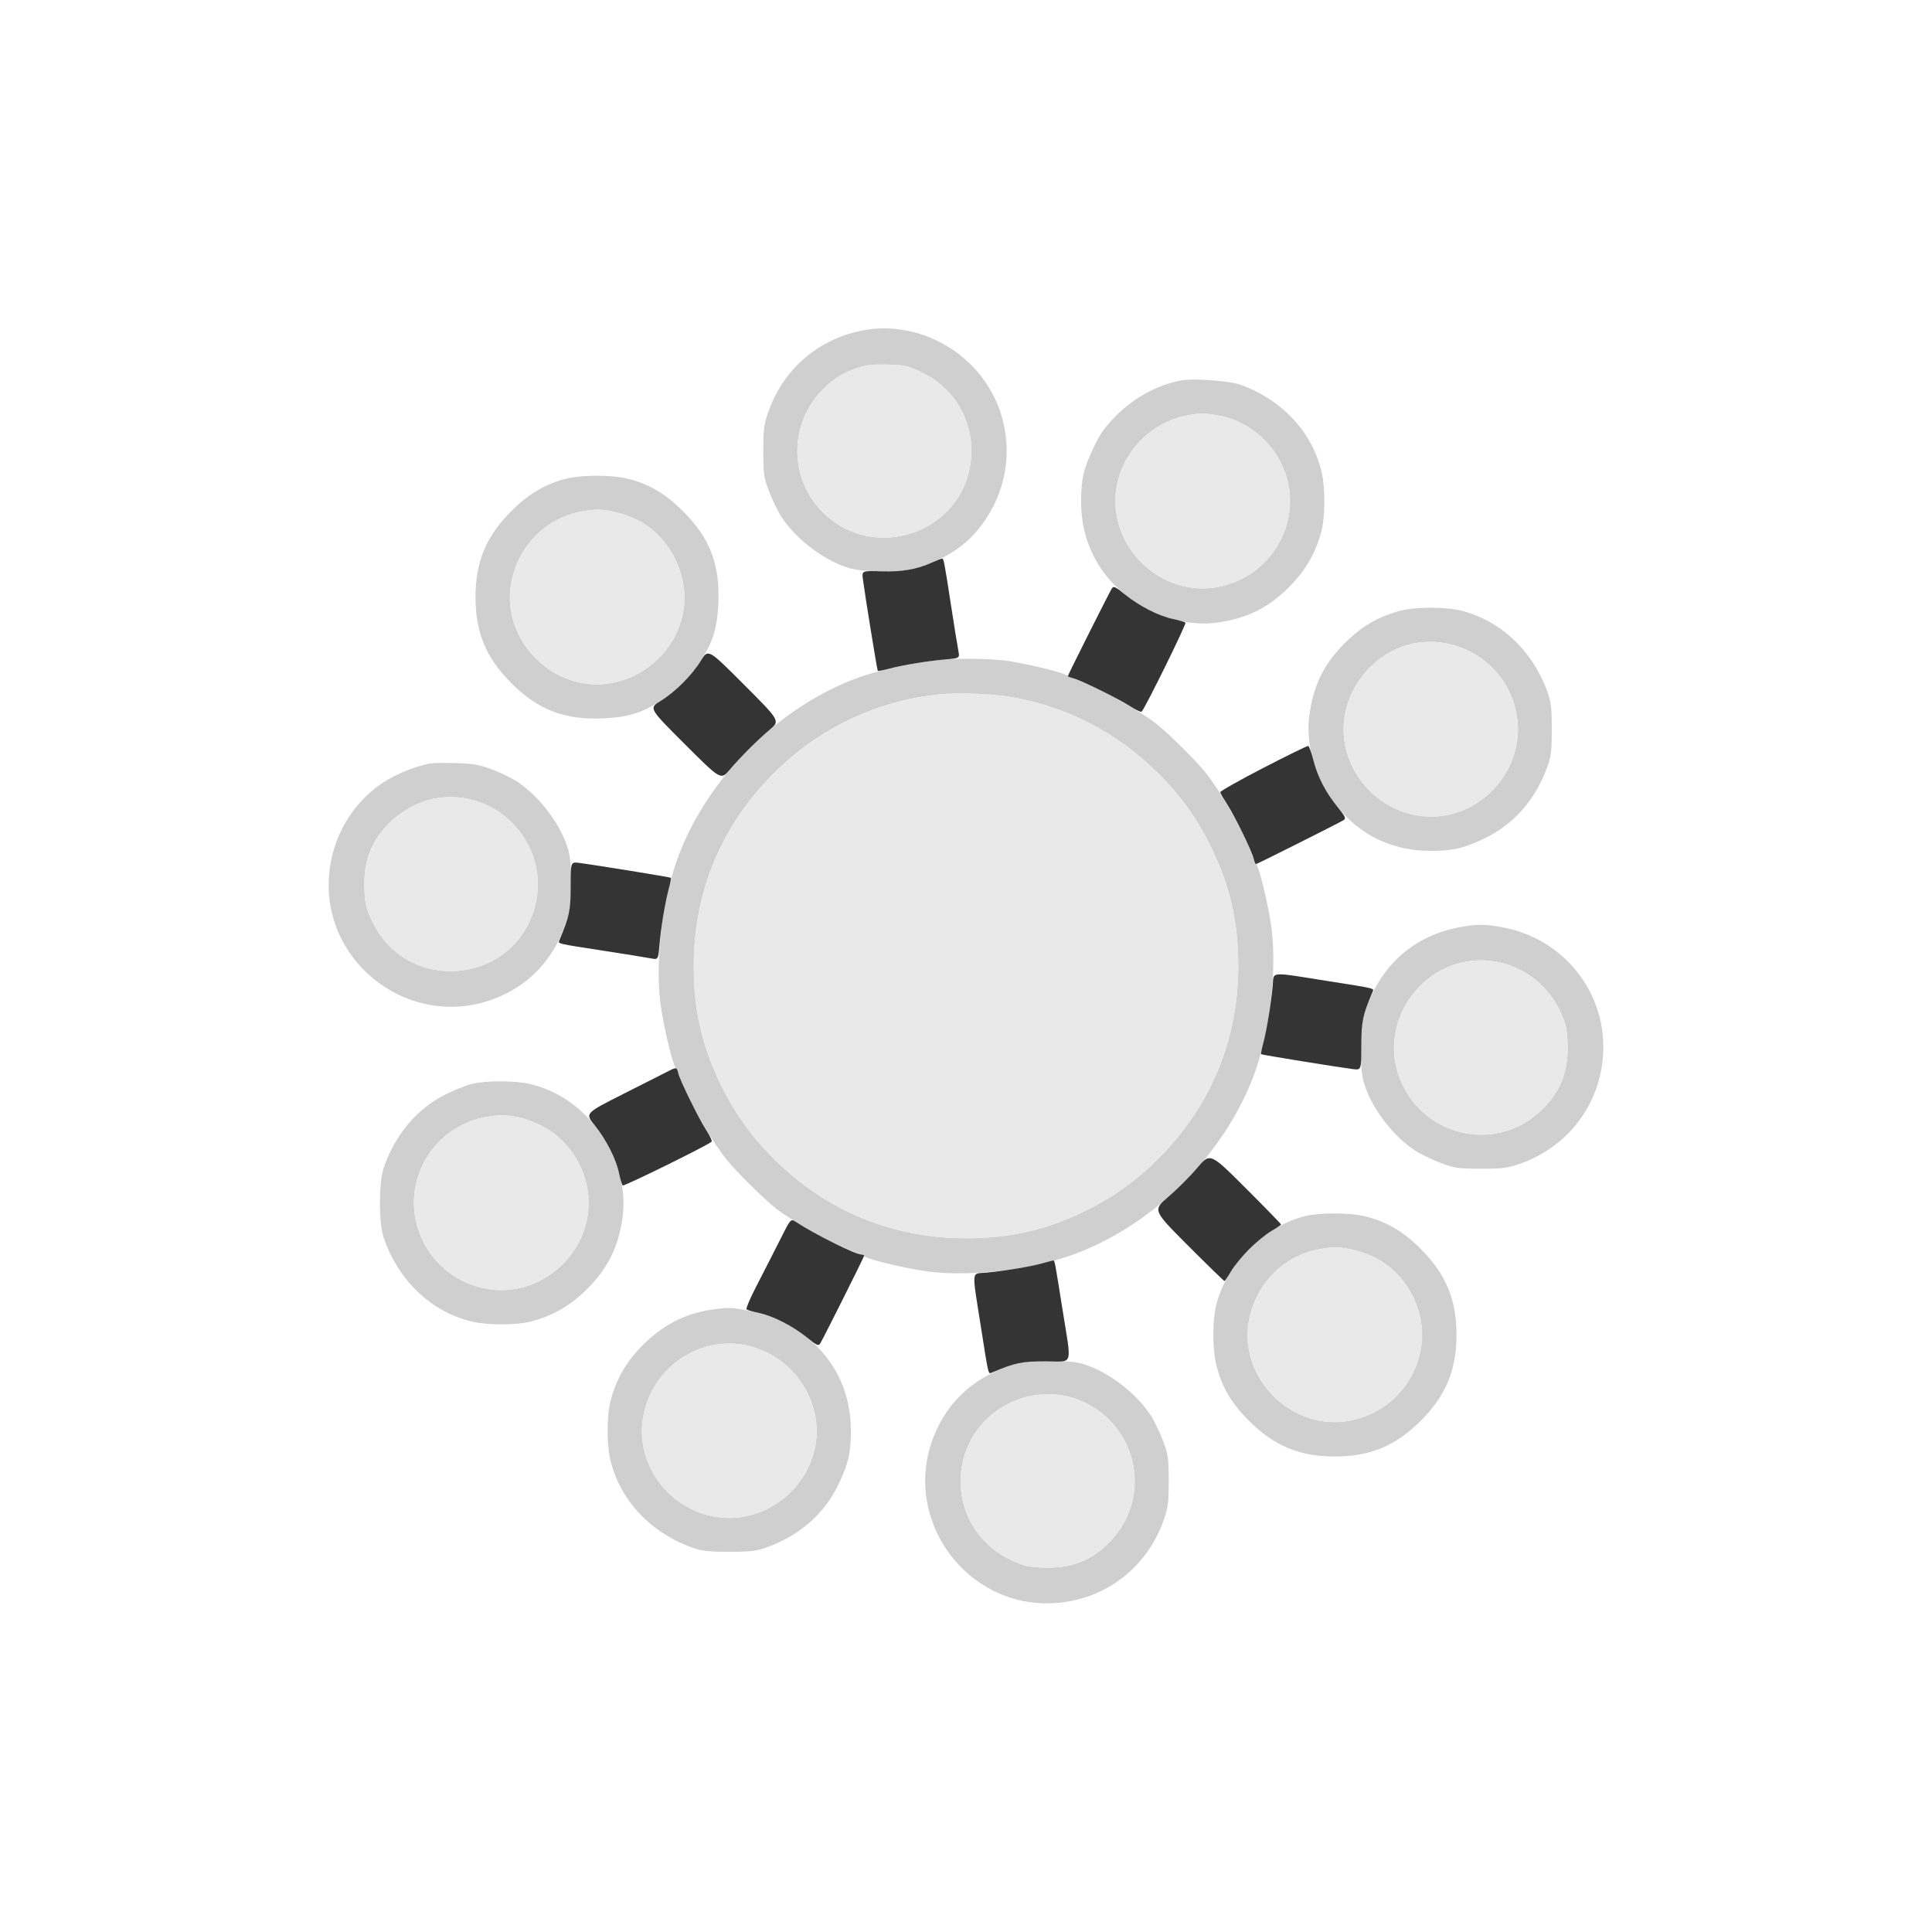
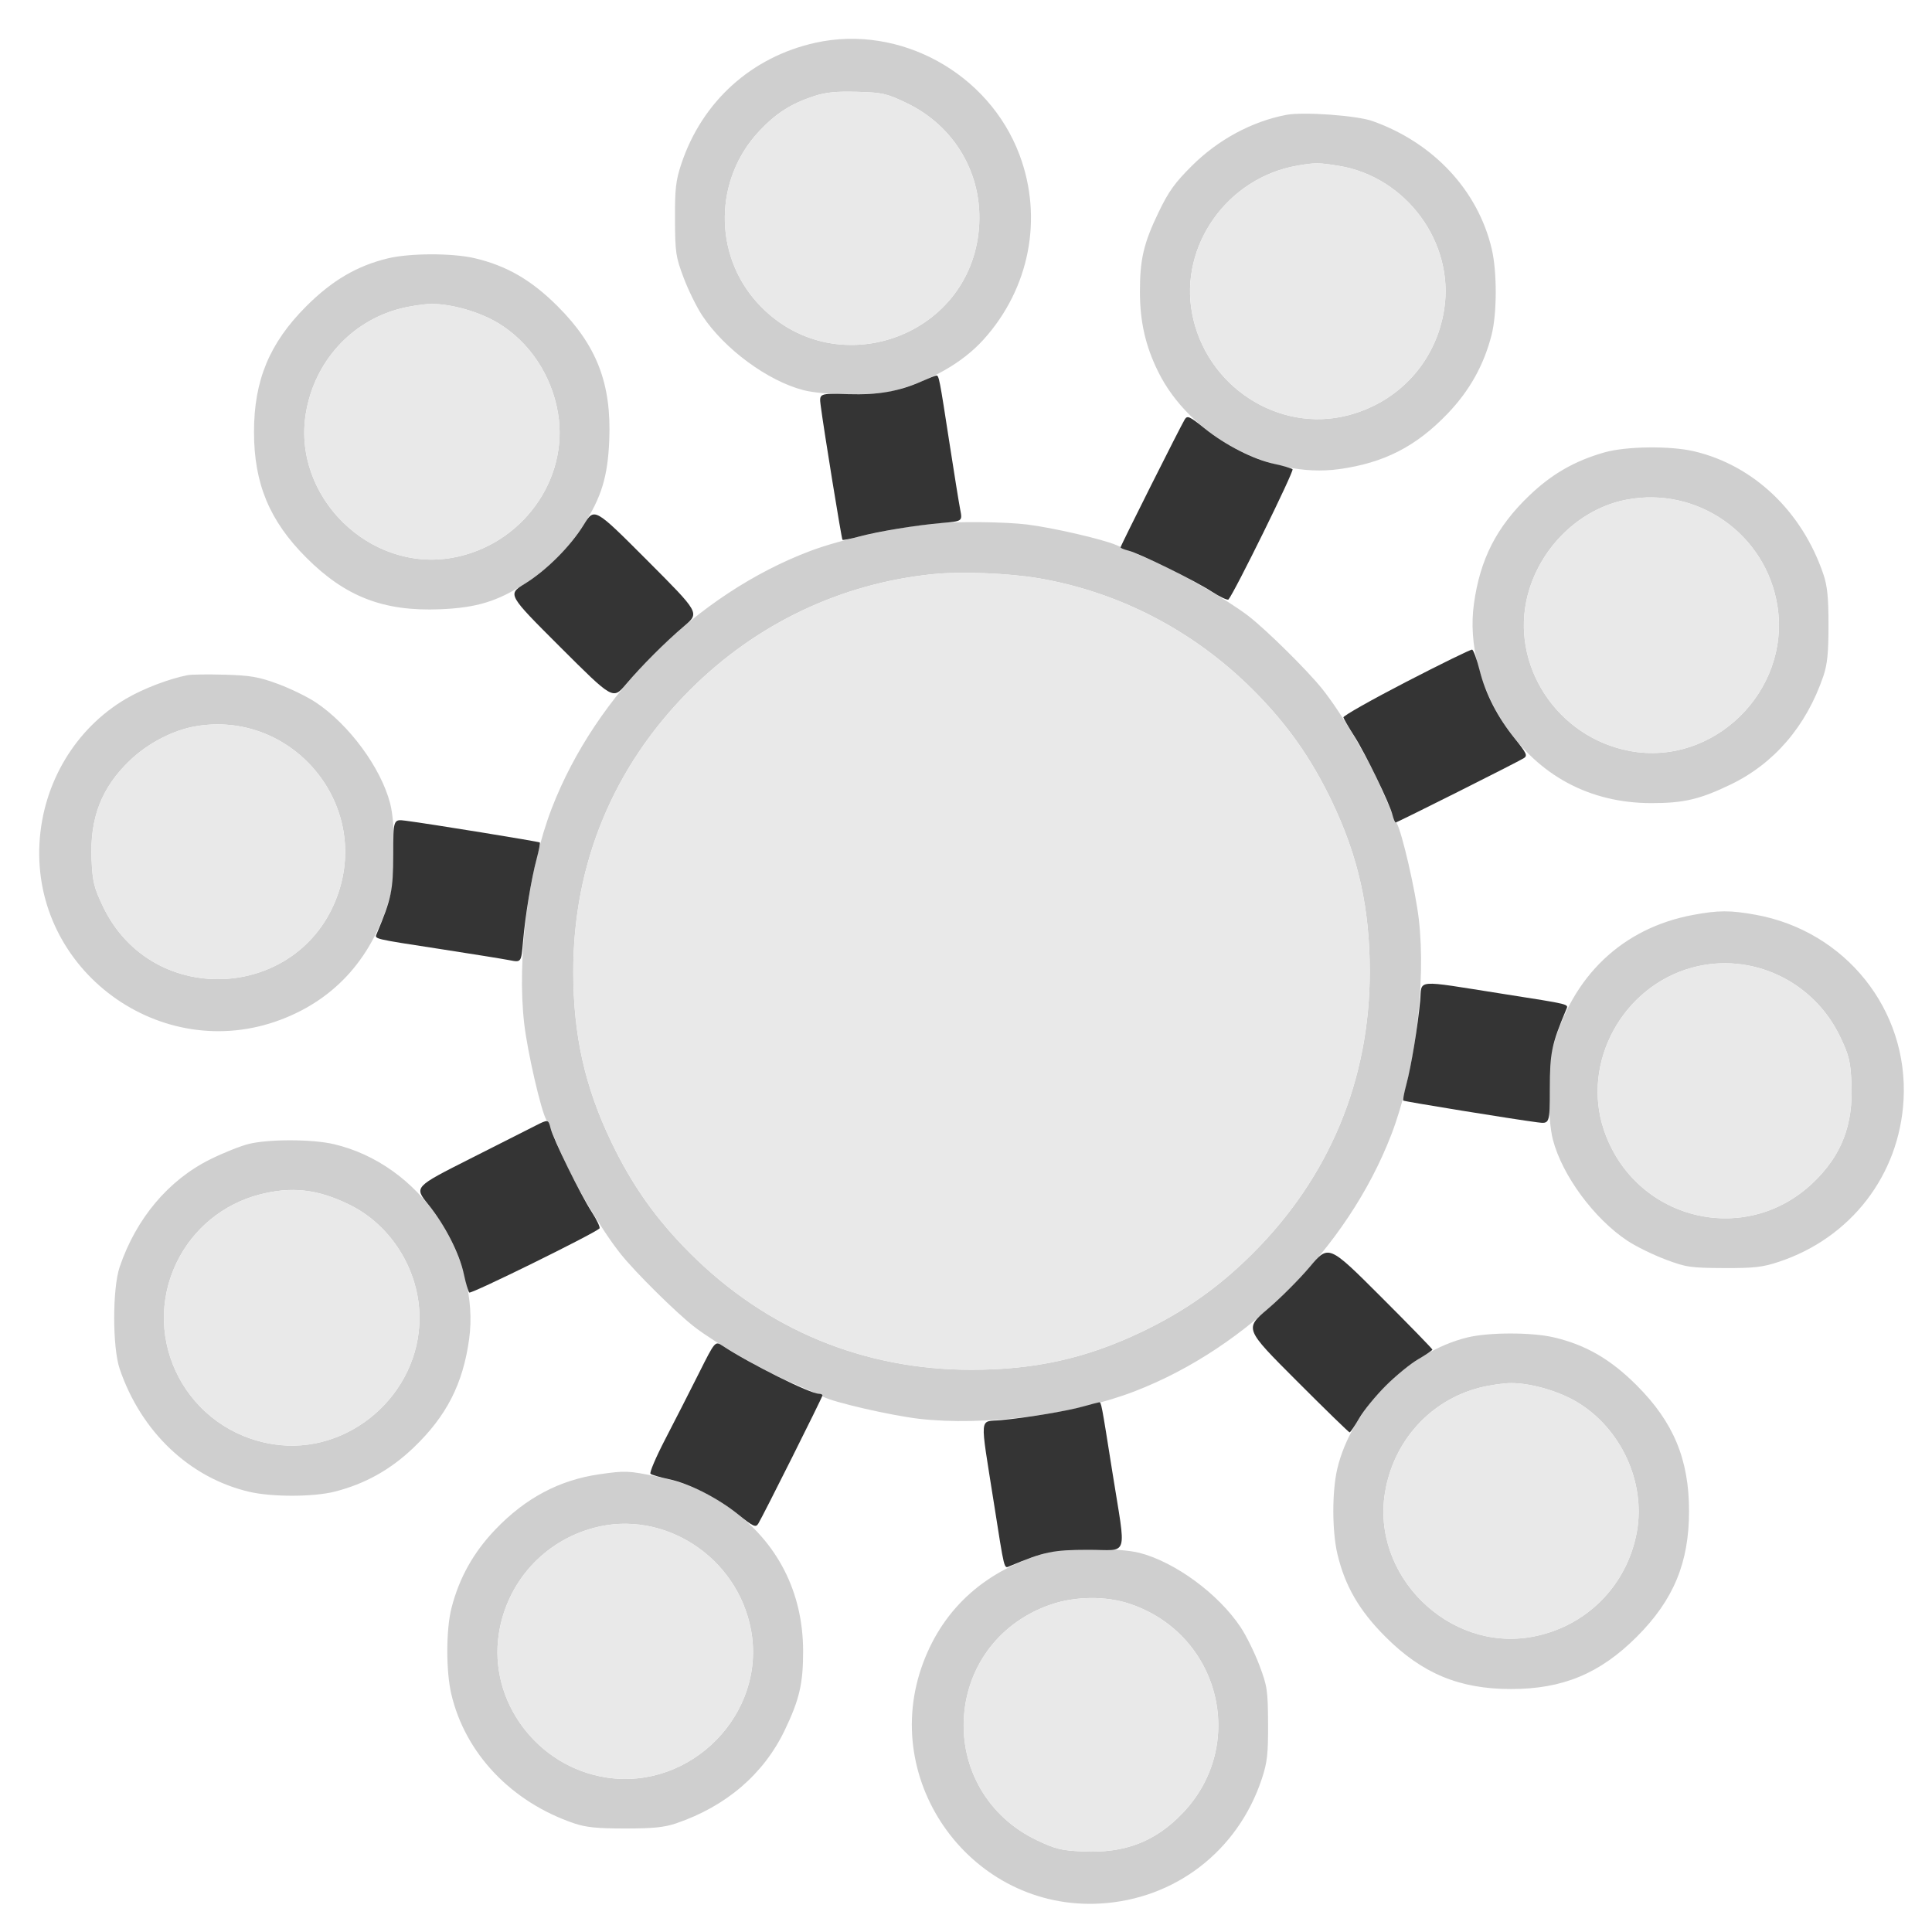
- <svg xmlns="http://www.w3.org/2000/svg" width="1024" height="1024" viewBox="0 0 1024 1024" version="1.1">
+ <svg xmlns="http://www.w3.org/2000/svg" width="32" height="32" viewBox="160 160 700 700" version="1.1">
  <path d="M 455.500 175.480 C 432.279 180.592, 414.322 196.829, 406.817 219.500 C 404.853 225.432, 404.509 228.483, 404.559 239.500 C 404.614 251.533, 404.850 253.110, 407.720 260.695 C 409.425 265.202, 412.456 271.355, 414.455 274.366 C 422.492 286.474, 438.169 298.017, 451.124 301.366 C 458.554 303.287, 477.124 303.393, 483.930 301.553 C 497.412 297.910, 508.774 291.420, 516.350 283.035 C 533.049 264.551, 538.010 239.024, 529.368 216.050 C 518.241 186.466, 486.009 168.764, 455.500 175.480 M 454.798 194.876 C 446.622 197.568, 441.219 201.017, 435.187 207.395 C 418.747 224.778, 418.379 251.982, 434.345 269.644 C 461.553 299.743, 511.625 282.831, 514.712 242.500 C 516.191 223.185, 505.936 205.623, 488.280 197.233 C 481.140 193.840, 479.677 193.514, 470.500 193.267 C 462.850 193.062, 459.160 193.440, 454.798 194.876 M 626 201.627 C 613.516 204.036, 601.379 210.590, 591.851 220.068 C 585.608 226.278, 583.371 229.407, 579.685 237.089 C 574.352 248.201, 572.995 254.044, 573.015 265.799 C 573.033 276.608, 575.042 285.386, 579.619 294.665 C 591.045 317.823, 619.971 333.427, 645.098 329.987 C 661.416 327.752, 673.069 321.798, 684.506 309.851 C 692.469 301.533, 697.624 292.306, 700.427 281.356 C 702.411 273.606, 702.438 258.482, 700.482 250.188 C 695.480 228.971, 679.382 211.709, 657.275 203.859 C 651.562 201.830, 632.134 200.443, 626 201.627 M 630 220.017 C 604.779 224.401, 587.317 248.896, 591.899 273.463 C 596.819 299.845, 623.137 317.064, 648.458 310.469 C 666.979 305.645, 680.348 290.889, 683.264 272.053 C 687.010 247.848, 669.479 224.041, 644.981 220.067 C 637.772 218.897, 636.471 218.893, 630 220.017 M 300.512 253.614 C 289.345 256.314, 280.309 261.620, 270.964 270.964 C 257.644 284.285, 252.030 297.786, 252.030 316.500 C 252.030 335.214, 257.644 348.715, 270.964 362.036 C 285.179 376.250, 299.020 381.586, 319.500 380.746 C 332.651 380.207, 340.186 377.917, 350.268 371.395 C 359.010 365.740, 365.740 359.010, 371.395 350.268 C 377.917 340.186, 380.207 332.651, 380.746 319.500 C 381.586 299.020, 376.250 285.179, 362.036 270.964 C 352.538 261.467, 343.588 256.280, 332 253.557 C 323.928 251.660, 308.479 251.688, 300.512 253.614 M 304.919 271.833 C 287.145 276.473, 273.945 291.108, 270.833 309.626 C 265.768 339.764, 293.798 367.467, 323.910 362.085 C 348.945 357.611, 366.245 333.890, 362.167 309.626 C 359.872 295.972, 351.796 283.853, 340.441 277.026 C 333.780 273.021, 323.714 270.115, 316.500 270.115 C 313.750 270.115, 308.538 270.888, 304.919 271.833 M 741.269 323.925 C 730.496 327.006, 722.230 331.758, 714.092 339.549 C 702.204 350.929, 696.244 362.610, 694.013 378.902 C 692.063 393.148, 696.109 409.015, 705.133 422.507 C 717.522 441.030, 736.002 450.948, 758.201 450.985 C 769.956 451.005, 775.799 449.648, 786.911 444.315 C 802.805 436.687, 814.466 423.090, 820.627 405 C 822.080 400.734, 822.500 396.582, 822.500 386.500 C 822.500 376.418, 822.080 372.266, 820.627 368 C 812.878 345.247, 795.354 328.596, 773.812 323.518 C 765.149 321.475, 749.131 321.676, 741.269 323.925 M 749.108 341.082 C 732.363 344.370, 718.036 358.247, 713.531 375.542 C 706.936 400.863, 724.155 427.181, 750.537 432.101 C 780.869 437.758, 808.781 410.375, 804.012 379.639 C 799.965 353.556, 774.970 336.003, 749.108 341.082 M 499 349.654 C 484.636 351.022, 464.893 355.357, 453.577 359.628 C 412.447 375.152, 375.852 411.573, 359.927 452.835 C 351.383 474.973, 347.217 507.592, 349.945 531 C 351.129 541.164, 355.942 562.108, 357.925 565.726 C 358.460 566.702, 360.806 571.970, 363.139 577.434 C 368 588.824, 377.856 605.533, 384.950 614.414 C 390.256 621.056, 405.085 635.716, 411.594 640.752 C 419.085 646.550, 436.506 656.567, 446.566 660.861 C 452.030 663.194, 457.298 665.540, 458.274 666.075 C 461.892 668.058, 482.836 672.871, 493 674.055 C 516.408 676.783, 549.027 672.617, 571.165 664.073 C 612.225 648.225, 648.225 612.225, 664.073 571.165 C 672.617 549.027, 676.783 516.408, 674.055 493 C 672.871 482.836, 668.058 461.892, 666.075 458.274 C 665.540 457.298, 663.194 452.030, 660.861 446.566 C 656 435.176, 646.144 418.467, 639.050 409.586 C 633.744 402.944, 618.915 388.284, 612.406 383.248 C 604.979 377.500, 587.533 367.450, 577.434 363.103 C 571.970 360.750, 566.150 358.233, 564.500 357.508 C 559.681 355.392, 541.223 351.138, 532.026 350.025 C 524.151 349.072, 507.114 348.881, 499 349.654 M 498 368.025 C 464.564 371.424, 433.964 386.015, 409.989 409.989 C 382.255 437.724, 367.705 472.825, 367.705 512 C 367.705 534.987, 371.878 553.685, 381.482 573.729 C 388.995 589.412, 397.724 601.745, 409.989 614.011 C 437.724 641.745, 472.825 656.295, 512 656.295 C 534.987 656.295, 553.685 652.122, 573.729 642.518 C 589.412 635.005, 601.745 626.276, 614.011 614.011 C 641.745 586.276, 656.295 551.175, 656.295 512 C 656.295 489.013, 652.122 470.315, 642.518 450.271 C 635.005 434.588, 626.276 422.255, 614.011 409.989 C 592.665 388.644, 565.706 374.576, 536.513 369.548 C 525.588 367.666, 508.266 366.981, 498 368.025 M 228 404.622 C 221.303 405.905, 211.826 409.532, 205.628 413.184 C 187.330 423.968, 175.530 443.660, 174.308 465.451 C 171.717 511.683, 218.266 545.809, 261.647 529.481 C 281.901 521.857, 295.499 506.336, 301.553 483.930 C 303.393 477.124, 303.287 458.554, 301.366 451.124 C 298.017 438.169, 286.474 422.492, 274.366 414.455 C 271.355 412.456, 265.202 409.459, 260.695 407.796 C 253.780 405.245, 250.781 404.723, 241.500 404.458 C 235.450 404.285, 229.375 404.359, 228 404.622 M 231 423.123 C 222.785 424.509, 213.667 429.222, 207.121 435.466 C 196.777 445.333, 192.513 456.326, 193.174 471.429 C 193.524 479.432, 194.032 481.534, 197.252 488.315 C 215.323 526.367, 270.577 522.487, 282.991 482.295 C 293.106 449.545, 264.869 417.408, 231 423.123 M 773.500 491.478 C 747.847 496.233, 729.599 513.601, 722.447 540.070 C 720.607 546.876, 720.713 565.446, 722.634 572.876 C 725.983 585.831, 737.526 601.508, 749.634 609.545 C 752.645 611.544, 758.798 614.575, 763.305 616.280 C 770.890 619.150, 772.467 619.386, 784.500 619.441 C 795.517 619.491, 798.568 619.147, 804.500 617.183 C 830.616 608.537, 848.166 585.767, 849.692 558.549 C 851.522 525.897, 828.630 497.274, 796 491.416 C 786.880 489.779, 782.603 489.791, 773.500 491.478 M 773.230 510.550 C 747.967 517.352, 732.914 544.849, 741.078 569.282 C 751.988 601.933, 792.140 612.131, 816.879 588.534 C 827.223 578.667, 831.487 567.674, 830.826 552.571 C 830.476 544.568, 829.968 542.466, 826.748 535.685 C 817.118 515.407, 794.553 504.810, 773.230 510.550 M 250.175 574.459 C 247.246 575.168, 240.961 577.674, 236.209 580.029 C 221.060 587.536, 209.360 601.422, 203.373 619 C 200.707 626.828, 200.707 648.172, 203.373 656 C 211.122 678.753, 228.646 695.404, 250.188 700.482 C 258.482 702.438, 273.606 702.411, 281.356 700.427 C 292.306 697.624, 301.533 692.469, 309.851 684.506 C 321.798 673.069, 327.752 661.416, 329.987 645.098 C 331.937 630.852, 327.891 614.985, 318.867 601.493 C 309.691 587.774, 296.098 578.105, 281 574.557 C 273.193 572.722, 257.556 572.673, 250.175 574.459 M 253.919 592.833 C 240.881 596.237, 229.921 605.229, 224.054 617.335 C 210.426 645.459, 227.955 678.466, 259.078 683.284 C 286.297 687.497, 312 665.261, 312 637.500 C 312 620.394, 301.829 603.948, 286.645 596.501 C 275.072 590.826, 265.652 589.770, 253.919 592.833 M 691.721 644.567 C 670.117 649.801, 649.642 670.453, 644.521 692.175 C 642.597 700.335, 642.614 714.731, 644.557 723 C 647.280 734.588, 652.467 743.538, 661.964 753.036 C 675.285 766.356, 688.786 771.970, 707.500 771.970 C 726.214 771.970, 739.715 766.356, 753.036 753.036 C 766.356 739.715, 771.970 726.214, 771.970 707.500 C 771.970 688.786, 766.356 675.285, 753.036 661.964 C 743.538 652.467, 734.588 647.280, 723 644.557 C 715.004 642.678, 699.496 642.683, 691.721 644.567 M 695.919 662.833 C 678.145 667.473, 664.945 682.108, 661.833 700.626 C 656.768 730.764, 684.798 758.467, 714.910 753.085 C 734.562 749.573, 749.573 734.562, 753.085 714.910 C 756.287 696.997, 747.319 677.573, 731.441 668.026 C 724.780 664.021, 714.714 661.115, 707.500 661.115 C 704.750 661.115, 699.538 661.888, 695.919 662.833 M 377.235 694.145 C 362.689 696.231, 350.423 702.733, 339.494 714.149 C 331.531 722.467, 326.376 731.694, 323.573 742.644 C 321.589 750.394, 321.562 765.518, 323.518 773.812 C 328.596 795.354, 345.247 812.878, 368 820.627 C 372.266 822.080, 376.418 822.500, 386.500 822.500 C 396.582 822.500, 400.734 822.080, 405 820.627 C 423.090 814.466, 436.687 802.805, 444.315 786.911 C 449.648 775.799, 451.005 769.956, 450.985 758.201 C 450.949 736.837, 441.684 718.725, 424.531 706.485 C 415.896 700.323, 408.584 697.171, 397.731 694.931 C 387.678 692.857, 386.528 692.813, 377.235 694.145 M 375.112 713.581 C 356.935 718.469, 343.618 733.332, 340.736 751.947 C 336.946 776.433, 354.657 800.136, 379.639 804.012 C 410.375 808.781, 437.758 780.869, 432.101 750.537 C 427.164 724.065, 400.478 706.759, 375.112 713.581 M 539.667 722.485 C 517.484 728.682, 502.070 742.293, 494.519 762.353 C 478.191 805.734, 512.317 852.283, 558.549 849.692 C 585.767 848.166, 608.537 830.616, 617.183 804.500 C 619.147 798.568, 619.491 795.517, 619.441 784.500 C 619.386 772.467, 619.150 770.890, 616.280 763.305 C 614.575 758.798, 611.544 752.645, 609.545 749.634 C 601.509 737.527, 585.836 725.986, 572.876 722.633 C 565.857 720.816, 545.957 720.728, 539.667 722.485 M 540.772 741.345 C 522.774 747.478, 510.715 762.859, 509.288 781.500 C 507.810 800.799, 518.068 818.382, 535.685 826.748 C 542.466 829.968, 544.568 830.476, 552.571 830.826 C 567.674 831.487, 578.667 827.223, 588.534 816.879 C 612.131 792.140, 601.933 751.988, 569.282 741.078 C 560.688 738.206, 549.678 738.309, 540.772 741.345" stroke="none" fill="#cfcfcf" fill-rule="evenodd" />
  <path d="" stroke="none" fill="#000000" fill-rule="evenodd" />
  <path d="M 494.168 298.065 C 485.705 301.822, 478.240 303.138, 467.256 302.812 C 456.776 302.500, 456.776 302.500, 457.359 307 C 458.485 315.705, 464.903 355.237, 465.246 355.579 C 465.437 355.770, 468.047 355.270, 471.047 354.469 C 478.339 352.520, 491.767 350.303, 501.113 349.505 C 508.727 348.855, 508.727 348.855, 507.910 344.677 C 507.460 342.380, 505.705 331.500, 504.008 320.500 C 500.380 296.969, 500.186 295.978, 499.231 296.071 C 498.829 296.109, 496.550 297.007, 494.168 298.065 M 589.284 311.917 C 587.824 314.255, 566 357.740, 566 358.312 C 566 358.571, 567.235 359.093, 568.745 359.472 C 572.833 360.498, 592.697 370.253, 599 374.329 C 602.025 376.286, 604.773 377.575, 605.106 377.193 C 607.256 374.736, 628.975 330.596, 628.316 330.025 C 627.867 329.635, 624.905 328.761, 621.734 328.083 C 614.135 326.457, 603.949 321.268, 596.408 315.181 C 591.071 310.872, 590.189 310.468, 589.284 311.917 M 371.522 350.095 C 366.619 358.039, 358.039 366.619, 350.095 371.522 C 343.871 375.364, 343.871 375.364, 362.973 394.432 C 382.075 413.500, 382.075 413.500, 386.742 408 C 392.695 400.986, 400.986 392.695, 408 386.742 C 413.500 382.075, 413.500 382.075, 394.432 362.973 C 375.364 343.871, 375.364 343.871, 371.522 350.095 M 669.500 407.051 C 656.850 413.591, 646.606 419.386, 646.736 419.930 C 646.867 420.474, 648.634 423.516, 650.665 426.691 C 654.741 433.063, 663.483 451.093, 664.542 455.312 C 664.913 456.790, 665.429 458, 665.688 458 C 666.260 458, 709.745 436.176, 712.083 434.716 C 713.533 433.810, 713.150 432.955, 708.965 427.762 C 702.557 419.810, 698.316 411.599, 696.091 402.840 C 695.078 398.848, 693.855 395.488, 693.374 395.372 C 692.893 395.256, 682.150 400.512, 669.500 407.051 M 302.479 469.643 C 302.458 482.539, 301.811 485.650, 296.536 498.208 C 295.666 500.277, 294.542 500.005, 320.500 504.008 C 331.500 505.705, 342.380 507.460, 344.677 507.910 C 348.855 508.727, 348.855 508.727, 349.505 501.113 C 350.303 491.767, 352.520 478.339, 354.469 471.047 C 355.270 468.047, 355.770 465.437, 355.579 465.246 C 355.234 464.900, 315.542 458.460, 307 457.363 C 302.500 456.786, 302.500 456.786, 302.479 469.643 M 674.547 522.633 C 673.679 531.991, 671.306 546.349, 669.536 552.953 C 668.732 555.953, 668.230 558.563, 668.421 558.754 C 668.766 559.100, 708.458 565.540, 717 566.637 C 721.500 567.214, 721.500 567.214, 721.521 554.357 C 721.542 541.461, 722.189 538.350, 727.464 525.792 C 728.327 523.738, 729.440 524.014, 704.500 520.092 C 671.908 514.967, 675.285 514.680, 674.547 522.633 M 354 567.860 C 352.075 568.839, 341.402 574.236, 330.282 579.854 C 310.063 590.069, 310.063 590.069, 315.081 596.284 C 321.260 603.939, 326.449 614.095, 328.083 621.734 C 328.761 624.905, 329.635 627.867, 330.025 628.316 C 330.596 628.975, 374.736 607.256, 377.193 605.106 C 377.575 604.773, 376.286 602.025, 374.329 599 C 370.253 592.697, 360.498 572.833, 359.472 568.745 C 358.668 565.541, 358.585 565.528, 354 567.860 M 634.541 619.024 C 630.774 623.488, 623.921 630.351, 619.312 634.276 C 610.931 641.412, 610.931 641.412, 629.706 660.206 C 640.032 670.543, 648.710 678.991, 648.990 678.980 C 649.271 678.969, 650.850 676.645, 652.500 673.815 C 654.150 670.984, 658.463 665.706, 662.084 662.084 C 665.706 658.463, 670.984 654.150, 673.815 652.500 C 676.645 650.850, 678.969 649.271, 678.980 648.990 C 678.991 648.710, 670.538 640.027, 660.195 629.695 C 641.389 610.909, 641.389 610.909, 634.541 619.024 M 413.164 657.667 C 409.901 664.175, 404.453 674.852, 401.058 681.393 C 397.663 687.934, 395.249 693.600, 395.693 693.985 C 396.137 694.369, 399.095 695.239, 402.266 695.917 C 409.865 697.543, 420.051 702.732, 427.592 708.819 C 432.929 713.128, 433.811 713.532, 434.716 712.083 C 436.346 709.473, 458 666.225, 458 665.580 C 458 665.261, 457.438 664.998, 456.750 664.995 C 453.531 664.983, 431.818 654.180, 421.799 647.607 C 419.098 645.834, 419.098 645.834, 413.164 657.667 M 552.500 669.581 C 546.452 671.276, 532.015 673.677, 522.633 674.547 C 514.680 675.285, 514.967 671.908, 520.092 704.500 C 524.014 729.440, 523.738 728.327, 525.792 727.464 C 538.350 722.189, 541.461 721.542, 554.357 721.521 C 569.236 721.497, 568.081 725.217, 563.057 693.500 C 559.034 668.096, 559.013 667.987, 558.205 668.089 C 557.817 668.139, 555.250 668.810, 552.500 669.581" stroke="none" fill="#343434" fill-rule="evenodd" />
  <path d="M 454.798 194.876 C 446.622 197.568, 441.219 201.017, 435.187 207.395 C 418.747 224.778, 418.379 251.982, 434.345 269.644 C 461.553 299.743, 511.625 282.831, 514.712 242.500 C 516.191 223.185, 505.936 205.623, 488.280 197.233 C 481.140 193.840, 479.677 193.514, 470.500 193.267 C 462.850 193.062, 459.160 193.440, 454.798 194.876 M 630 220.017 C 604.779 224.401, 587.317 248.896, 591.899 273.463 C 596.819 299.845, 623.137 317.064, 648.458 310.469 C 666.979 305.645, 680.348 290.889, 683.264 272.053 C 687.010 247.848, 669.479 224.041, 644.981 220.067 C 637.772 218.897, 636.471 218.893, 630 220.017 M 304.919 271.833 C 287.145 276.473, 273.945 291.108, 270.833 309.626 C 265.768 339.764, 293.798 367.467, 323.910 362.085 C 348.945 357.611, 366.245 333.890, 362.167 309.626 C 359.872 295.972, 351.796 283.853, 340.441 277.026 C 333.780 273.021, 323.714 270.115, 316.500 270.115 C 313.750 270.115, 308.538 270.888, 304.919 271.833 M 749.108 341.082 C 732.363 344.370, 718.036 358.247, 713.531 375.542 C 706.936 400.863, 724.155 427.181, 750.537 432.101 C 780.869 437.758, 808.781 410.375, 804.012 379.639 C 799.965 353.556, 774.970 336.003, 749.108 341.082 M 498 368.025 C 464.564 371.424, 433.964 386.015, 409.989 409.989 C 382.255 437.724, 367.705 472.825, 367.705 512 C 367.705 534.987, 371.878 553.685, 381.482 573.729 C 388.995 589.412, 397.724 601.745, 409.989 614.011 C 437.724 641.745, 472.825 656.295, 512 656.295 C 534.987 656.295, 553.685 652.122, 573.729 642.518 C 589.412 635.005, 601.745 626.276, 614.011 614.011 C 641.745 586.276, 656.295 551.175, 656.295 512 C 656.295 489.013, 652.122 470.315, 642.518 450.271 C 635.005 434.588, 626.276 422.255, 614.011 409.989 C 592.665 388.644, 565.706 374.576, 536.513 369.548 C 525.588 367.666, 508.266 366.981, 498 368.025 M 231 423.123 C 222.785 424.509, 213.667 429.222, 207.121 435.466 C 196.777 445.333, 192.513 456.326, 193.174 471.429 C 193.524 479.432, 194.032 481.534, 197.252 488.315 C 215.323 526.367, 270.577 522.487, 282.991 482.295 C 293.106 449.545, 264.869 417.408, 231 423.123 M 773.230 510.550 C 747.967 517.352, 732.914 544.849, 741.078 569.282 C 751.988 601.933, 792.140 612.131, 816.879 588.534 C 827.223 578.667, 831.487 567.674, 830.826 552.571 C 830.476 544.568, 829.968 542.466, 826.748 535.685 C 817.118 515.407, 794.553 504.810, 773.230 510.550 M 253.919 592.833 C 240.881 596.237, 229.921 605.229, 224.054 617.335 C 210.426 645.459, 227.955 678.466, 259.078 683.284 C 286.297 687.497, 312 665.261, 312 637.500 C 312 620.394, 301.829 603.948, 286.645 596.501 C 275.072 590.826, 265.652 589.770, 253.919 592.833 M 695.919 662.833 C 678.145 667.473, 664.945 682.108, 661.833 700.626 C 656.768 730.764, 684.798 758.467, 714.910 753.085 C 734.562 749.573, 749.573 734.562, 753.085 714.910 C 756.287 696.997, 747.319 677.573, 731.441 668.026 C 724.780 664.021, 714.714 661.115, 707.500 661.115 C 704.750 661.115, 699.538 661.888, 695.919 662.833 M 375.112 713.581 C 356.935 718.469, 343.618 733.332, 340.736 751.947 C 336.946 776.433, 354.657 800.136, 379.639 804.012 C 410.375 808.781, 437.758 780.869, 432.101 750.537 C 427.164 724.065, 400.478 706.759, 375.112 713.581 M 540.772 741.345 C 522.774 747.478, 510.715 762.859, 509.288 781.500 C 507.810 800.799, 518.068 818.382, 535.685 826.748 C 542.466 829.968, 544.568 830.476, 552.571 830.826 C 567.674 831.487, 578.667 827.223, 588.534 816.879 C 612.131 792.140, 601.933 751.988, 569.282 741.078 C 560.688 738.206, 549.678 738.309, 540.772 741.345" stroke="none" fill="#e9e9e9" fill-rule="evenodd" />
</svg>
